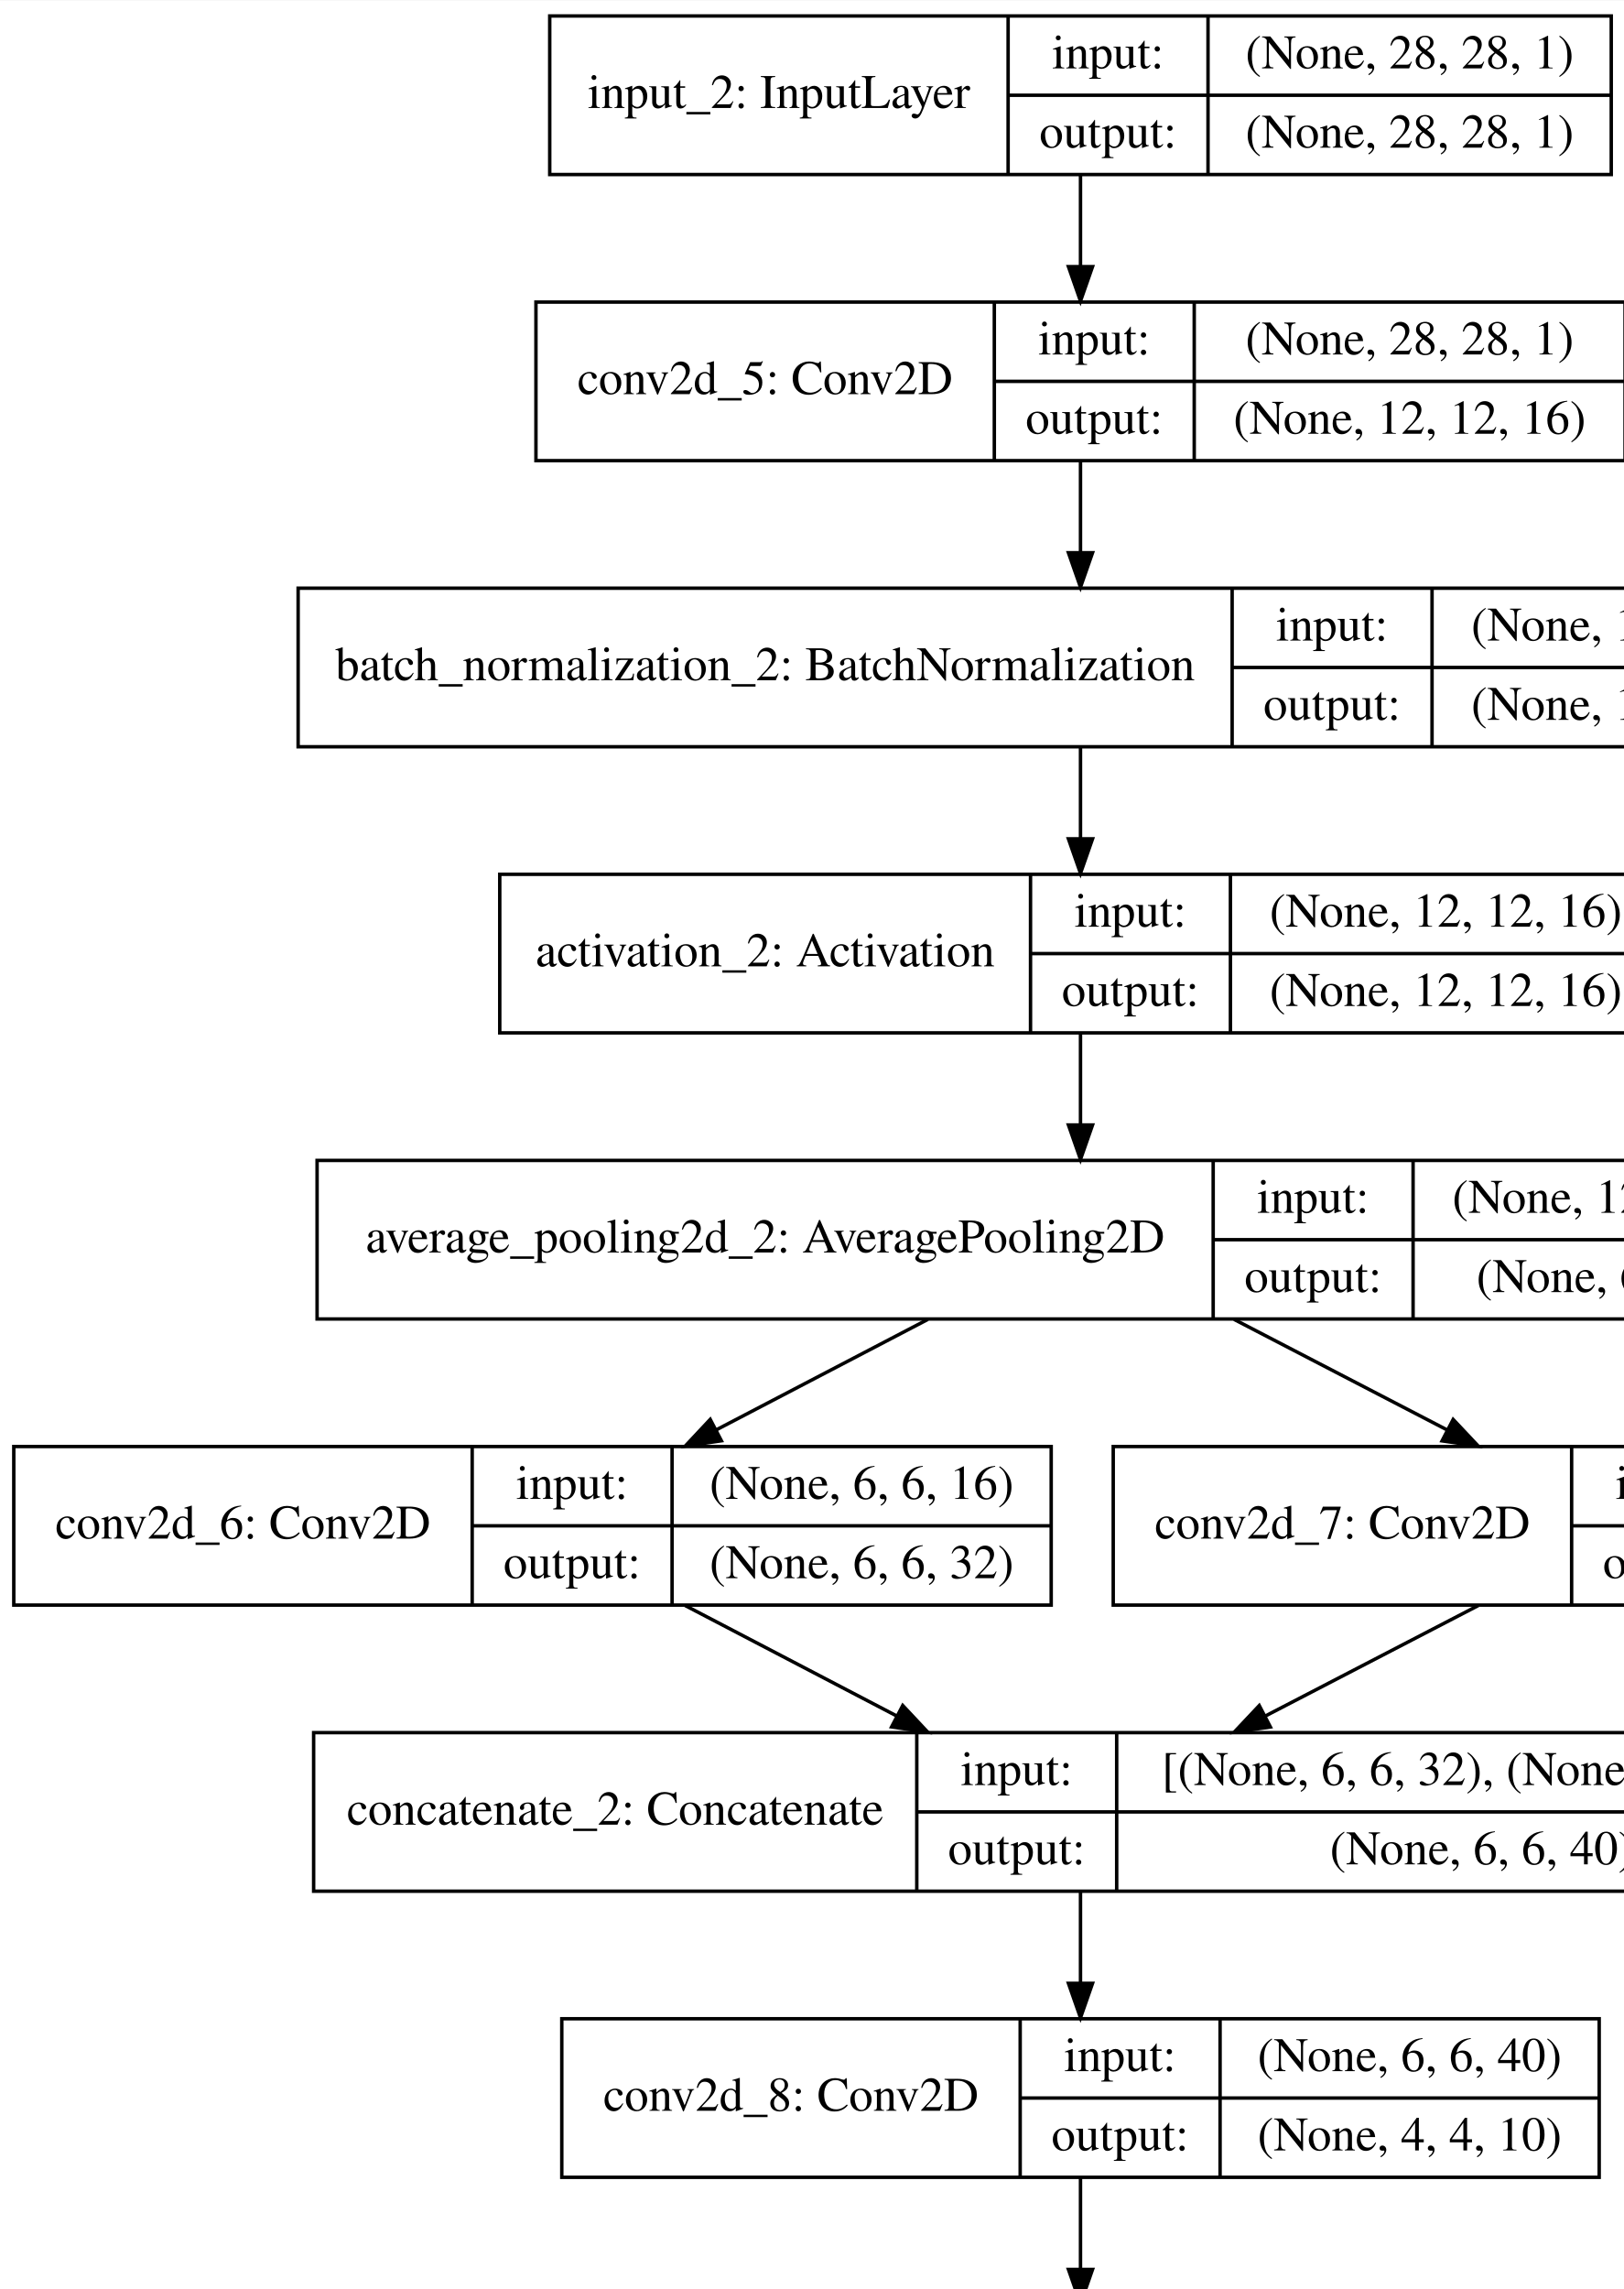
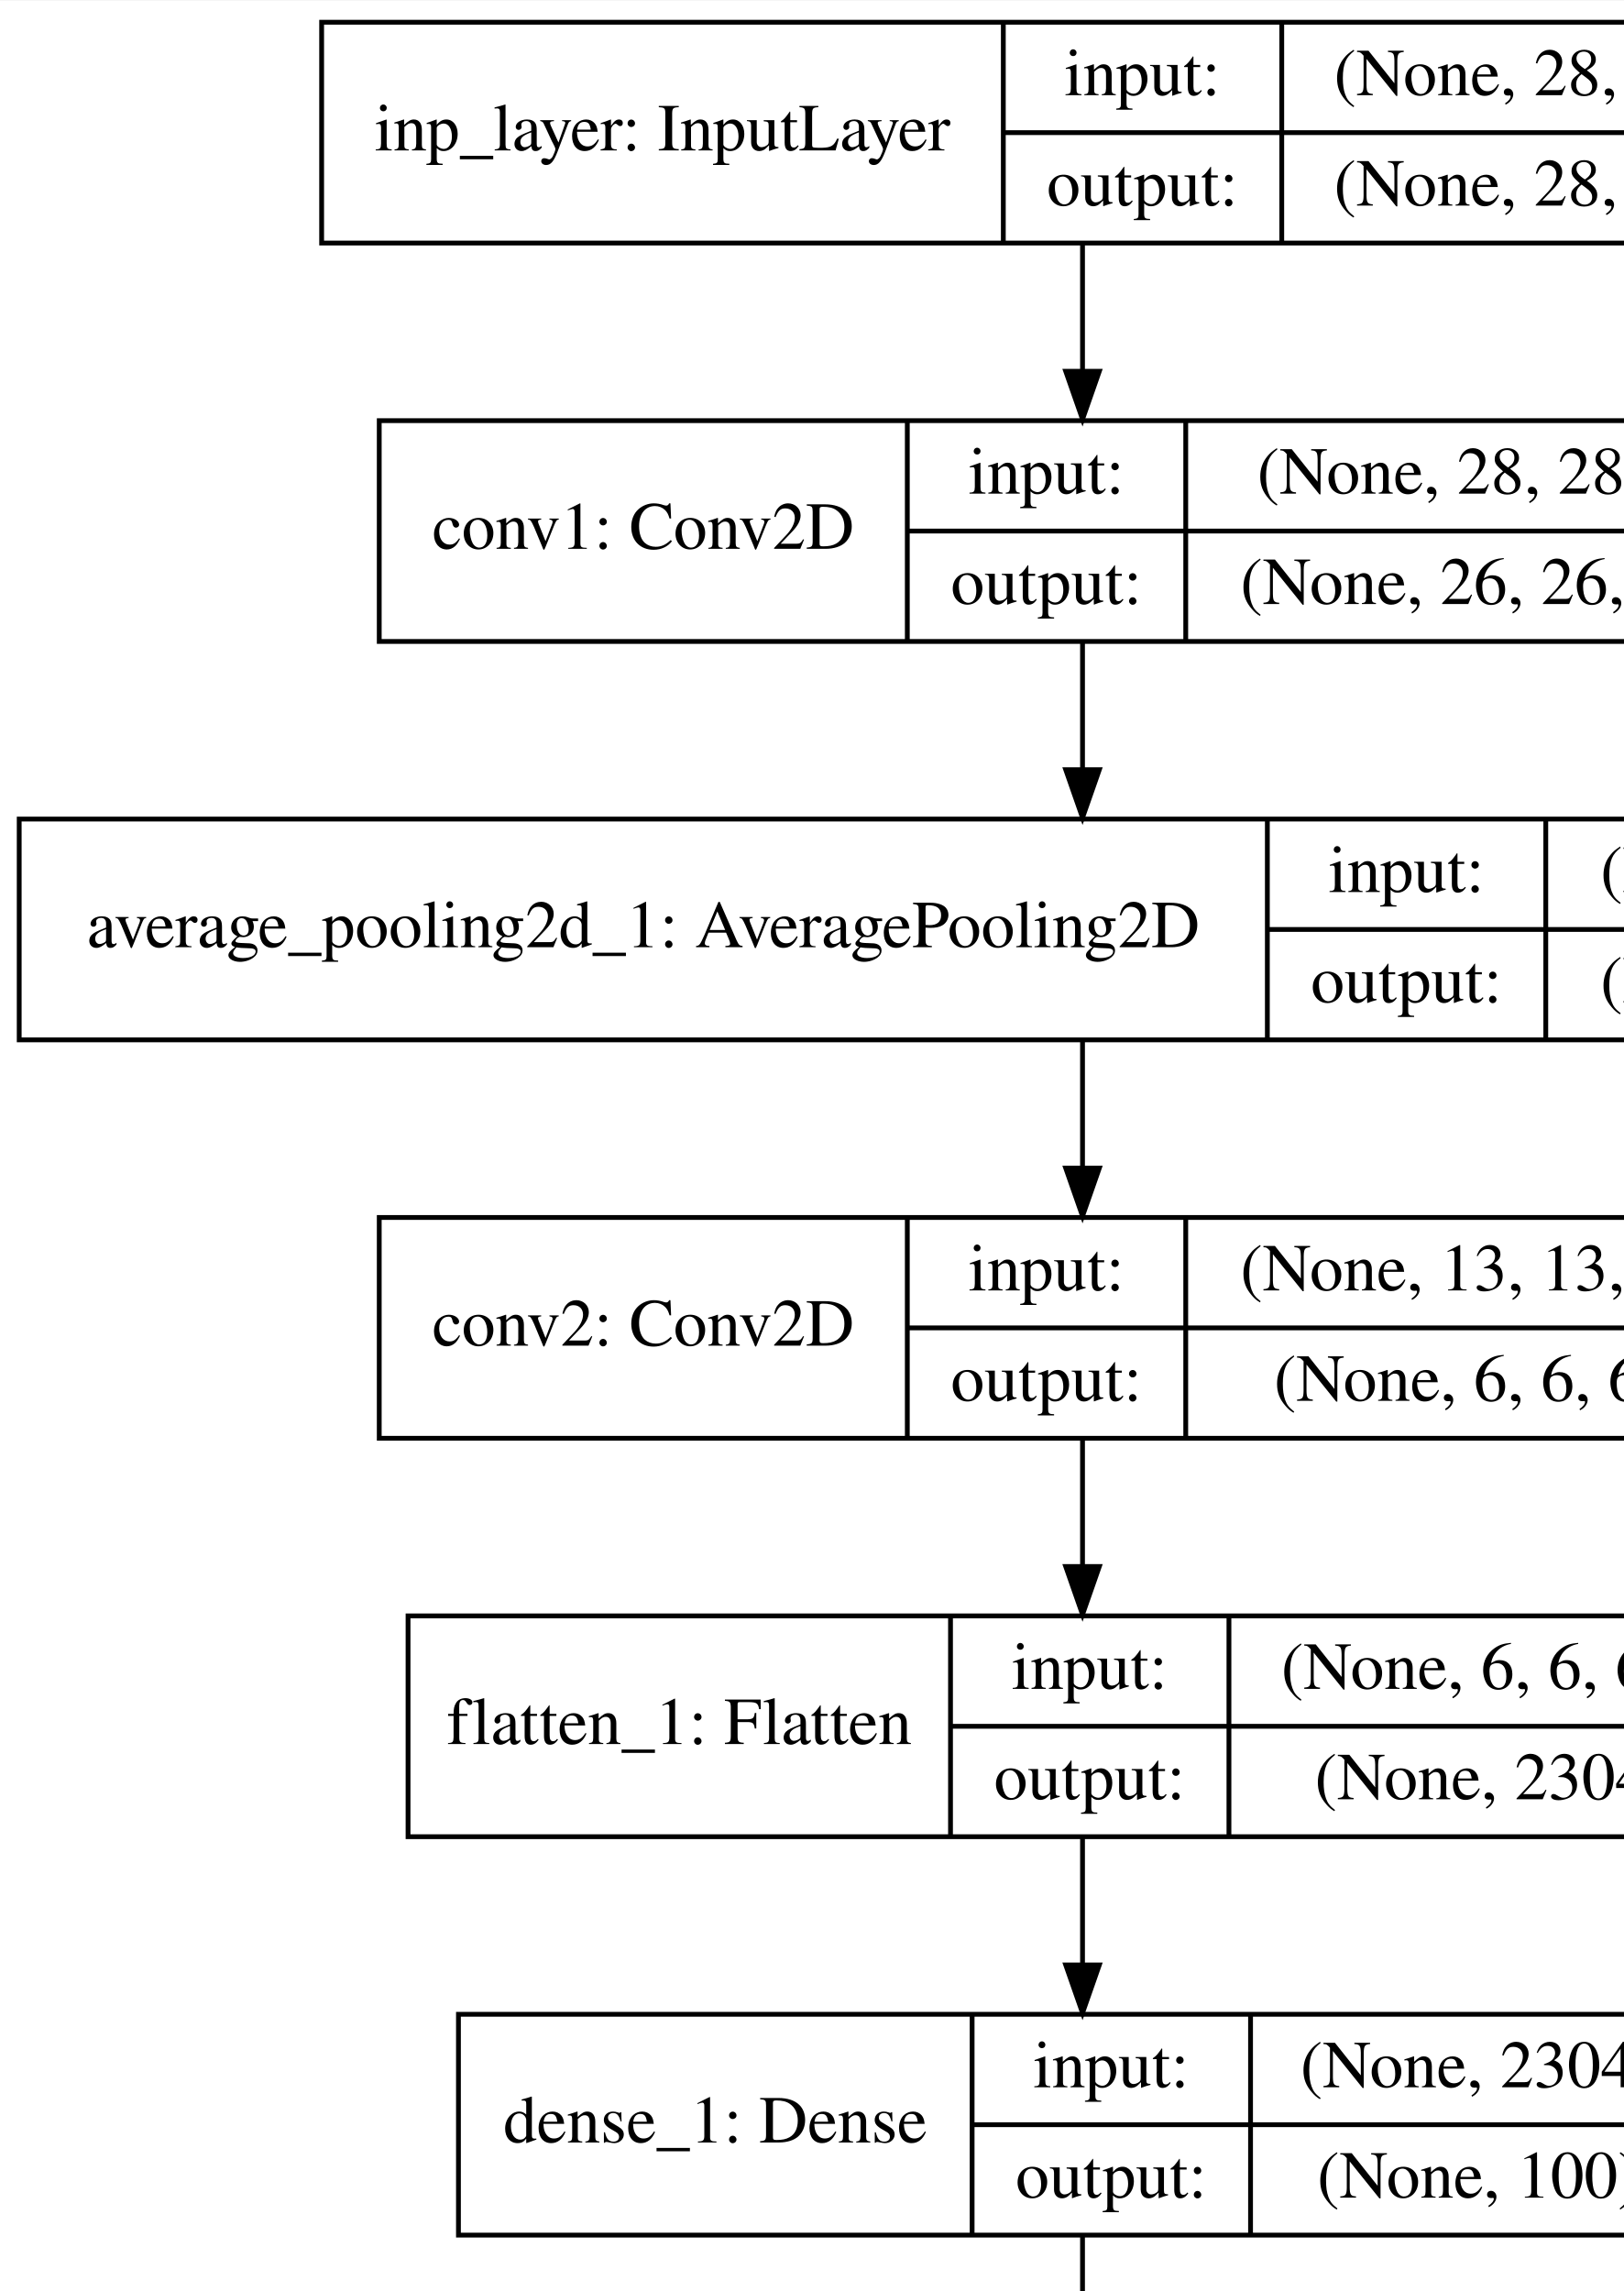
- <svg xmlns="http://www.w3.org/2000/svg" width="837pt" height="1180pt" viewBox="0.00 0.00 628.00 885.00">
-   <g id="graph0" class="graph" transform="scale(1.3333 1.3333) rotate(0) translate(4 881)">
-     <polygon fill="#ffffff" stroke="transparent" points="-4,4 -4,-881 624,-881 624,4 -4,4" />
+ <svg xmlns="http://www.w3.org/2000/svg" width="601pt" height="848pt" viewBox="0.00 0.00 451.00 636.00">
+   <g id="graph0" class="graph" transform="scale(1.3333 1.3333) rotate(0) translate(4 632)">
+     <polygon fill="#ffffff" stroke="transparent" points="-4,4 -4,-632 447,-632 447,4 -4,4" />
    <g id="node1" class="node">
-       <polygon fill="none" stroke="#000000" points="155.5,-830.5 155.5,-876.5 463.5,-876.5 463.5,-830.5 155.5,-830.5" />
-       <text text-anchor="middle" x="222" y="-849.8" font-family="Times,serif" font-size="14.00" fill="#000000">input_2: InputLayer</text>
-       <polyline fill="none" stroke="#000000" points="288.5,-830.5 288.5,-876.5 " />
-       <text text-anchor="middle" x="317.5" y="-861.3" font-family="Times,serif" font-size="14.00" fill="#000000">input:</text>
-       <polyline fill="none" stroke="#000000" points="288.5,-853.5 346.5,-853.5 " />
-       <text text-anchor="middle" x="317.5" y="-838.3" font-family="Times,serif" font-size="14.00" fill="#000000">output:</text>
-       <polyline fill="none" stroke="#000000" points="346.5,-830.5 346.5,-876.5 " />
-       <text text-anchor="middle" x="405" y="-861.3" font-family="Times,serif" font-size="14.00" fill="#000000">(None, 28, 28, 1)</text>
-       <polyline fill="none" stroke="#000000" points="346.5,-853.5 463.5,-853.5 " />
-       <text text-anchor="middle" x="405" y="-838.3" font-family="Times,serif" font-size="14.00" fill="#000000">(None, 28, 28, 1)</text>
+       <polygon fill="none" stroke="#000000" points="63,-581.5 63,-627.5 380,-627.5 380,-581.5 63,-581.5" />
+       <text text-anchor="middle" x="134" y="-600.8" font-family="Times,serif" font-size="14.00" fill="#000000">inp_layer: InputLayer</text>
+       <polyline fill="none" stroke="#000000" points="205,-581.5 205,-627.5 " />
+       <text text-anchor="middle" x="234" y="-612.3" font-family="Times,serif" font-size="14.00" fill="#000000">input:</text>
+       <polyline fill="none" stroke="#000000" points="205,-604.5 263,-604.5 " />
+       <text text-anchor="middle" x="234" y="-589.3" font-family="Times,serif" font-size="14.00" fill="#000000">output:</text>
+       <polyline fill="none" stroke="#000000" points="263,-581.5 263,-627.5 " />
+       <text text-anchor="middle" x="321.5" y="-612.3" font-family="Times,serif" font-size="14.00" fill="#000000">(None, 28, 28, 1)</text>
+       <polyline fill="none" stroke="#000000" points="263,-604.5 380,-604.5 " />
+       <text text-anchor="middle" x="321.5" y="-589.3" font-family="Times,serif" font-size="14.00" fill="#000000">(None, 28, 28, 1)</text>
    </g>
    <g id="node2" class="node">
-       <polygon fill="none" stroke="#000000" points="151.5,-747.5 151.5,-793.5 467.5,-793.5 467.5,-747.5 151.5,-747.5" />
-       <text text-anchor="middle" x="218" y="-766.8" font-family="Times,serif" font-size="14.00" fill="#000000">conv2d_5: Conv2D</text>
-       <polyline fill="none" stroke="#000000" points="284.5,-747.5 284.5,-793.5 " />
-       <text text-anchor="middle" x="313.5" y="-778.3" font-family="Times,serif" font-size="14.00" fill="#000000">input:</text>
-       <polyline fill="none" stroke="#000000" points="284.5,-770.5 342.5,-770.5 " />
-       <text text-anchor="middle" x="313.5" y="-755.3" font-family="Times,serif" font-size="14.00" fill="#000000">output:</text>
-       <polyline fill="none" stroke="#000000" points="342.5,-747.5 342.5,-793.5 " />
-       <text text-anchor="middle" x="405" y="-778.3" font-family="Times,serif" font-size="14.00" fill="#000000">(None, 28, 28, 1)</text>
-       <polyline fill="none" stroke="#000000" points="342.5,-770.5 467.5,-770.5 " />
-       <text text-anchor="middle" x="405" y="-755.3" font-family="Times,serif" font-size="14.00" fill="#000000">(None, 12, 12, 16)</text>
+       <polygon fill="none" stroke="#000000" points="75,-498.5 75,-544.5 368,-544.5 368,-498.5 75,-498.5" />
+       <text text-anchor="middle" x="130" y="-517.8" font-family="Times,serif" font-size="14.00" fill="#000000">conv1: Conv2D</text>
+       <polyline fill="none" stroke="#000000" points="185,-498.5 185,-544.5 " />
+       <text text-anchor="middle" x="214" y="-529.3" font-family="Times,serif" font-size="14.00" fill="#000000">input:</text>
+       <polyline fill="none" stroke="#000000" points="185,-521.5 243,-521.5 " />
+       <text text-anchor="middle" x="214" y="-506.3" font-family="Times,serif" font-size="14.00" fill="#000000">output:</text>
+       <polyline fill="none" stroke="#000000" points="243,-498.5 243,-544.5 " />
+       <text text-anchor="middle" x="305.5" y="-529.3" font-family="Times,serif" font-size="14.00" fill="#000000">(None, 28, 28, 1)</text>
+       <polyline fill="none" stroke="#000000" points="243,-521.5 368,-521.5 " />
+       <text text-anchor="middle" x="305.5" y="-506.3" font-family="Times,serif" font-size="14.00" fill="#000000">(None, 26, 26, 32)</text>
    </g>
    <g id="edge1" class="edge">
-       <path fill="none" stroke="#000000" d="M309.5,-830.38C309.5,-822.174 309.5,-812.768 309.5,-803.879" />
-       <polygon fill="#000000" stroke="#000000" points="313,-803.784 309.5,-793.784 306,-803.784 313,-803.784" />
+       <path fill="none" stroke="#000000" d="M221.5,-581.38C221.5,-573.174 221.5,-563.768 221.5,-554.879" />
+       <polygon fill="#000000" stroke="#000000" points="225,-554.784 221.5,-544.784 218,-554.784 225,-554.784" />
    </g>
    <g id="node3" class="node">
-       <polygon fill="none" stroke="#000000" points="82.5,-664.5 82.5,-710.5 536.5,-710.5 536.5,-664.5 82.5,-664.5" />
-       <text text-anchor="middle" x="218" y="-683.8" font-family="Times,serif" font-size="14.00" fill="#000000">batch_normalization_2: BatchNormalization</text>
-       <polyline fill="none" stroke="#000000" points="353.5,-664.5 353.5,-710.5 " />
-       <text text-anchor="middle" x="382.5" y="-695.3" font-family="Times,serif" font-size="14.00" fill="#000000">input:</text>
-       <polyline fill="none" stroke="#000000" points="353.5,-687.5 411.5,-687.5 " />
-       <text text-anchor="middle" x="382.5" y="-672.3" font-family="Times,serif" font-size="14.00" fill="#000000">output:</text>
-       <polyline fill="none" stroke="#000000" points="411.5,-664.5 411.5,-710.5 " />
-       <text text-anchor="middle" x="474" y="-695.3" font-family="Times,serif" font-size="14.00" fill="#000000">(None, 12, 12, 16)</text>
-       <polyline fill="none" stroke="#000000" points="411.5,-687.5 536.5,-687.5 " />
-       <text text-anchor="middle" x="474" y="-672.3" font-family="Times,serif" font-size="14.00" fill="#000000">(None, 12, 12, 16)</text>
+       <polygon fill="none" stroke="#000000" points="0,-415.5 0,-461.5 443,-461.5 443,-415.5 0,-415.5" />
+       <text text-anchor="middle" x="130" y="-434.8" font-family="Times,serif" font-size="14.00" fill="#000000">average_pooling2d_1: AveragePooling2D</text>
+       <polyline fill="none" stroke="#000000" points="260,-415.5 260,-461.5 " />
+       <text text-anchor="middle" x="289" y="-446.3" font-family="Times,serif" font-size="14.00" fill="#000000">input:</text>
+       <polyline fill="none" stroke="#000000" points="260,-438.5 318,-438.5 " />
+       <text text-anchor="middle" x="289" y="-423.3" font-family="Times,serif" font-size="14.00" fill="#000000">output:</text>
+       <polyline fill="none" stroke="#000000" points="318,-415.5 318,-461.5 " />
+       <text text-anchor="middle" x="380.5" y="-446.3" font-family="Times,serif" font-size="14.00" fill="#000000">(None, 26, 26, 32)</text>
+       <polyline fill="none" stroke="#000000" points="318,-438.5 443,-438.5 " />
+       <text text-anchor="middle" x="380.5" y="-423.3" font-family="Times,serif" font-size="14.00" fill="#000000">(None, 13, 13, 32)</text>
    </g>
    <g id="edge2" class="edge">
-       <path fill="none" stroke="#000000" d="M309.5,-747.38C309.5,-739.174 309.5,-729.768 309.5,-720.879" />
-       <polygon fill="#000000" stroke="#000000" points="313,-720.784 309.5,-710.784 306,-720.784 313,-720.784" />
+       <path fill="none" stroke="#000000" d="M221.5,-498.38C221.5,-490.175 221.5,-480.768 221.5,-471.879" />
+       <polygon fill="#000000" stroke="#000000" points="225,-471.784 221.5,-461.784 218,-471.784 225,-471.784" />
    </g>
    <g id="node4" class="node">
-       <polygon fill="none" stroke="#000000" points="141,-581.5 141,-627.5 478,-627.5 478,-581.5 141,-581.5" />
-       <text text-anchor="middle" x="218" y="-600.8" font-family="Times,serif" font-size="14.00" fill="#000000">activation_2: Activation</text>
-       <polyline fill="none" stroke="#000000" points="295,-581.5 295,-627.5 " />
-       <text text-anchor="middle" x="324" y="-612.3" font-family="Times,serif" font-size="14.00" fill="#000000">input:</text>
-       <polyline fill="none" stroke="#000000" points="295,-604.5 353,-604.5 " />
-       <text text-anchor="middle" x="324" y="-589.3" font-family="Times,serif" font-size="14.00" fill="#000000">output:</text>
-       <polyline fill="none" stroke="#000000" points="353,-581.5 353,-627.5 " />
-       <text text-anchor="middle" x="415.5" y="-612.3" font-family="Times,serif" font-size="14.00" fill="#000000">(None, 12, 12, 16)</text>
-       <polyline fill="none" stroke="#000000" points="353,-604.5 478,-604.5 " />
-       <text text-anchor="middle" x="415.5" y="-589.3" font-family="Times,serif" font-size="14.00" fill="#000000">(None, 12, 12, 16)</text>
+       <polygon fill="none" stroke="#000000" points="75,-332.5 75,-378.5 368,-378.5 368,-332.5 75,-332.5" />
+       <text text-anchor="middle" x="130" y="-351.8" font-family="Times,serif" font-size="14.00" fill="#000000">conv2: Conv2D</text>
+       <polyline fill="none" stroke="#000000" points="185,-332.5 185,-378.5 " />
+       <text text-anchor="middle" x="214" y="-363.3" font-family="Times,serif" font-size="14.00" fill="#000000">input:</text>
+       <polyline fill="none" stroke="#000000" points="185,-355.5 243,-355.5 " />
+       <text text-anchor="middle" x="214" y="-340.3" font-family="Times,serif" font-size="14.00" fill="#000000">output:</text>
+       <polyline fill="none" stroke="#000000" points="243,-332.5 243,-378.5 " />
+       <text text-anchor="middle" x="305.5" y="-363.3" font-family="Times,serif" font-size="14.00" fill="#000000">(None, 13, 13, 32)</text>
+       <polyline fill="none" stroke="#000000" points="243,-355.5 368,-355.5 " />
+       <text text-anchor="middle" x="305.5" y="-340.3" font-family="Times,serif" font-size="14.00" fill="#000000">(None, 6, 6, 64)</text>
    </g>
    <g id="edge3" class="edge">
-       <path fill="none" stroke="#000000" d="M309.5,-664.38C309.5,-656.174 309.5,-646.768 309.5,-637.879" />
-       <polygon fill="#000000" stroke="#000000" points="313,-637.784 309.5,-627.784 306,-637.784 313,-637.784" />
+       <path fill="none" stroke="#000000" d="M221.5,-415.38C221.5,-407.175 221.5,-397.768 221.5,-388.879" />
+       <polygon fill="#000000" stroke="#000000" points="225,-388.784 221.5,-378.784 218,-388.784 225,-388.784" />
    </g>
    <g id="node5" class="node">
-       <polygon fill="none" stroke="#000000" points="88,-498.5 88,-544.5 531,-544.5 531,-498.5 88,-498.5" />
-       <text text-anchor="middle" x="218" y="-517.8" font-family="Times,serif" font-size="14.00" fill="#000000">average_pooling2d_2: AveragePooling2D</text>
-       <polyline fill="none" stroke="#000000" points="348,-498.5 348,-544.5 " />
-       <text text-anchor="middle" x="377" y="-529.3" font-family="Times,serif" font-size="14.00" fill="#000000">input:</text>
-       <polyline fill="none" stroke="#000000" points="348,-521.5 406,-521.5 " />
-       <text text-anchor="middle" x="377" y="-506.3" font-family="Times,serif" font-size="14.00" fill="#000000">output:</text>
-       <polyline fill="none" stroke="#000000" points="406,-498.5 406,-544.5 " />
-       <text text-anchor="middle" x="468.5" y="-529.3" font-family="Times,serif" font-size="14.00" fill="#000000">(None, 12, 12, 16)</text>
-       <polyline fill="none" stroke="#000000" points="406,-521.5 531,-521.5 " />
-       <text text-anchor="middle" x="468.5" y="-506.3" font-family="Times,serif" font-size="14.00" fill="#000000">(None, 6, 6, 16)</text>
+       <polygon fill="none" stroke="#000000" points="81,-249.5 81,-295.5 362,-295.5 362,-249.5 81,-249.5" />
+       <text text-anchor="middle" x="137.5" y="-268.8" font-family="Times,serif" font-size="14.00" fill="#000000">flatten_1: Flatten</text>
+       <polyline fill="none" stroke="#000000" points="194,-249.5 194,-295.5 " />
+       <text text-anchor="middle" x="223" y="-280.3" font-family="Times,serif" font-size="14.00" fill="#000000">input:</text>
+       <polyline fill="none" stroke="#000000" points="194,-272.5 252,-272.5 " />
+       <text text-anchor="middle" x="223" y="-257.3" font-family="Times,serif" font-size="14.00" fill="#000000">output:</text>
+       <polyline fill="none" stroke="#000000" points="252,-249.5 252,-295.5 " />
+       <text text-anchor="middle" x="307" y="-280.3" font-family="Times,serif" font-size="14.00" fill="#000000">(None, 6, 6, 64)</text>
+       <polyline fill="none" stroke="#000000" points="252,-272.5 362,-272.5 " />
+       <text text-anchor="middle" x="307" y="-257.3" font-family="Times,serif" font-size="14.00" fill="#000000">(None, 2304)</text>
    </g>
    <g id="edge4" class="edge">
-       <path fill="none" stroke="#000000" d="M309.5,-581.38C309.5,-573.174 309.5,-563.768 309.5,-554.879" />
-       <polygon fill="#000000" stroke="#000000" points="313,-554.784 309.5,-544.784 306,-554.784 313,-554.784" />
+       <path fill="none" stroke="#000000" d="M221.5,-332.38C221.5,-324.175 221.5,-314.768 221.5,-305.879" />
+       <polygon fill="#000000" stroke="#000000" points="225,-305.784 221.5,-295.784 218,-305.784 225,-305.784" />
    </g>
    <g id="node6" class="node">
-       <polygon fill="none" stroke="#000000" points="0,-415.5 0,-461.5 301,-461.5 301,-415.5 0,-415.5" />
-       <text text-anchor="middle" x="66.5" y="-434.8" font-family="Times,serif" font-size="14.00" fill="#000000">conv2d_6: Conv2D</text>
-       <polyline fill="none" stroke="#000000" points="133,-415.5 133,-461.5 " />
-       <text text-anchor="middle" x="162" y="-446.3" font-family="Times,serif" font-size="14.00" fill="#000000">input:</text>
-       <polyline fill="none" stroke="#000000" points="133,-438.5 191,-438.5 " />
-       <text text-anchor="middle" x="162" y="-423.3" font-family="Times,serif" font-size="14.00" fill="#000000">output:</text>
-       <polyline fill="none" stroke="#000000" points="191,-415.5 191,-461.5 " />
-       <text text-anchor="middle" x="246" y="-446.3" font-family="Times,serif" font-size="14.00" fill="#000000">(None, 6, 6, 16)</text>
-       <polyline fill="none" stroke="#000000" points="191,-438.5 301,-438.5 " />
-       <text text-anchor="middle" x="246" y="-423.3" font-family="Times,serif" font-size="14.00" fill="#000000">(None, 6, 6, 32)</text>
+       <polygon fill="none" stroke="#000000" points="91.5,-166.5 91.5,-212.5 351.5,-212.5 351.5,-166.5 91.5,-166.5" />
+       <text text-anchor="middle" x="145" y="-185.8" font-family="Times,serif" font-size="14.00" fill="#000000">dense_1: Dense</text>
+       <polyline fill="none" stroke="#000000" points="198.5,-166.5 198.5,-212.5 " />
+       <text text-anchor="middle" x="227.5" y="-197.3" font-family="Times,serif" font-size="14.00" fill="#000000">input:</text>
+       <polyline fill="none" stroke="#000000" points="198.5,-189.5 256.5,-189.5 " />
+       <text text-anchor="middle" x="227.5" y="-174.3" font-family="Times,serif" font-size="14.00" fill="#000000">output:</text>
+       <polyline fill="none" stroke="#000000" points="256.5,-166.5 256.5,-212.5 " />
+       <text text-anchor="middle" x="304" y="-197.3" font-family="Times,serif" font-size="14.00" fill="#000000">(None, 2304)</text>
+       <polyline fill="none" stroke="#000000" points="256.5,-189.5 351.5,-189.5 " />
+       <text text-anchor="middle" x="304" y="-174.3" font-family="Times,serif" font-size="14.00" fill="#000000">(None, 100)</text>
    </g>
    <g id="edge5" class="edge">
-       <path fill="none" stroke="#000000" d="M265.21,-498.38C246.165,-488.438 223.742,-476.733 203.797,-466.322" />
-       <polygon fill="#000000" stroke="#000000" points="205.313,-463.165 194.828,-461.64 202.073,-469.37 205.313,-463.165" />
+       <path fill="none" stroke="#000000" d="M221.5,-249.38C221.5,-241.174 221.5,-231.768 221.5,-222.879" />
+       <polygon fill="#000000" stroke="#000000" points="225,-222.784 221.5,-212.784 218,-222.784 225,-222.784" />
    </g>
    <g id="node7" class="node">
-       <polygon fill="none" stroke="#000000" points="319,-415.5 319,-461.5 620,-461.5 620,-415.5 319,-415.5" />
-       <text text-anchor="middle" x="385.5" y="-434.8" font-family="Times,serif" font-size="14.00" fill="#000000">conv2d_7: Conv2D</text>
-       <polyline fill="none" stroke="#000000" points="452,-415.5 452,-461.5 " />
-       <text text-anchor="middle" x="481" y="-446.3" font-family="Times,serif" font-size="14.00" fill="#000000">input:</text>
-       <polyline fill="none" stroke="#000000" points="452,-438.5 510,-438.5 " />
-       <text text-anchor="middle" x="481" y="-423.3" font-family="Times,serif" font-size="14.00" fill="#000000">output:</text>
-       <polyline fill="none" stroke="#000000" points="510,-415.5 510,-461.5 " />
-       <text text-anchor="middle" x="565" y="-446.3" font-family="Times,serif" font-size="14.00" fill="#000000">(None, 6, 6, 16)</text>
-       <polyline fill="none" stroke="#000000" points="510,-438.5 620,-438.5 " />
-       <text text-anchor="middle" x="565" y="-423.3" font-family="Times,serif" font-size="14.00" fill="#000000">(None, 6, 6, 8)</text>
+       <polygon fill="none" stroke="#000000" points="95.5,-83.5 95.5,-129.5 347.5,-129.5 347.5,-83.5 95.5,-83.5" />
+       <text text-anchor="middle" x="149" y="-102.8" font-family="Times,serif" font-size="14.00" fill="#000000">dense_2: Dense</text>
+       <polyline fill="none" stroke="#000000" points="202.5,-83.5 202.5,-129.5 " />
+       <text text-anchor="middle" x="231.5" y="-114.3" font-family="Times,serif" font-size="14.00" fill="#000000">input:</text>
+       <polyline fill="none" stroke="#000000" points="202.5,-106.5 260.5,-106.5 " />
+       <text text-anchor="middle" x="231.5" y="-91.3" font-family="Times,serif" font-size="14.00" fill="#000000">output:</text>
+       <polyline fill="none" stroke="#000000" points="260.5,-83.5 260.5,-129.5 " />
+       <text text-anchor="middle" x="304" y="-114.3" font-family="Times,serif" font-size="14.00" fill="#000000">(None, 100)</text>
+       <polyline fill="none" stroke="#000000" points="260.5,-106.5 347.5,-106.5 " />
+       <text text-anchor="middle" x="304" y="-91.3" font-family="Times,serif" font-size="14.00" fill="#000000">(None, 10)</text>
    </g>
    <g id="edge6" class="edge">
-       <path fill="none" stroke="#000000" d="M354.069,-498.38C373.233,-488.438 395.797,-476.733 415.868,-466.322" />
-       <polygon fill="#000000" stroke="#000000" points="417.628,-469.352 424.893,-461.64 414.404,-463.138 417.628,-469.352" />
+       <path fill="none" stroke="#000000" d="M221.5,-166.38C221.5,-158.174 221.5,-148.768 221.5,-139.879" />
+       <polygon fill="#000000" stroke="#000000" points="225,-139.784 221.5,-129.784 218,-139.784 225,-139.784" />
    </g>
    <g id="node8" class="node">
-       <polygon fill="none" stroke="#000000" points="87,-332.5 87,-378.5 532,-378.5 532,-332.5 87,-332.5" />
-       <text text-anchor="middle" x="174.5" y="-351.8" font-family="Times,serif" font-size="14.00" fill="#000000">concatenate_2: Concatenate</text>
-       <polyline fill="none" stroke="#000000" points="262,-332.5 262,-378.5 " />
-       <text text-anchor="middle" x="291" y="-363.3" font-family="Times,serif" font-size="14.00" fill="#000000">input:</text>
-       <polyline fill="none" stroke="#000000" points="262,-355.5 320,-355.5 " />
-       <text text-anchor="middle" x="291" y="-340.3" font-family="Times,serif" font-size="14.00" fill="#000000">output:</text>
-       <polyline fill="none" stroke="#000000" points="320,-332.5 320,-378.5 " />
-       <text text-anchor="middle" x="426" y="-363.3" font-family="Times,serif" font-size="14.00" fill="#000000">[(None, 6, 6, 32), (None, 6, 6, 8)]</text>
-       <polyline fill="none" stroke="#000000" points="320,-355.5 532,-355.5 " />
-       <text text-anchor="middle" x="426" y="-340.3" font-family="Times,serif" font-size="14.00" fill="#000000">(None, 6, 6, 40)</text>
+       <polygon fill="none" stroke="#000000" points="84,-.5 84,-46.5 359,-46.5 359,-.5 84,-.5" />
+       <text text-anchor="middle" x="152.5" y="-19.8" font-family="Times,serif" font-size="14.00" fill="#000000">out_layer: Activation</text>
+       <polyline fill="none" stroke="#000000" points="221,-.5 221,-46.5 " />
+       <text text-anchor="middle" x="250" y="-31.3" font-family="Times,serif" font-size="14.00" fill="#000000">input:</text>
+       <polyline fill="none" stroke="#000000" points="221,-23.5 279,-23.5 " />
+       <text text-anchor="middle" x="250" y="-8.3" font-family="Times,serif" font-size="14.00" fill="#000000">output:</text>
+       <polyline fill="none" stroke="#000000" points="279,-.5 279,-46.5 " />
+       <text text-anchor="middle" x="319" y="-31.3" font-family="Times,serif" font-size="14.00" fill="#000000">(None, 10)</text>
+       <polyline fill="none" stroke="#000000" points="279,-23.5 359,-23.5 " />
+       <text text-anchor="middle" x="319" y="-8.3" font-family="Times,serif" font-size="14.00" fill="#000000">(None, 10)</text>
    </g>
    <g id="edge7" class="edge">
-       <path fill="none" stroke="#000000" d="M194.79,-415.38C213.835,-405.438 236.258,-393.733 256.203,-383.322" />
-       <polygon fill="#000000" stroke="#000000" points="257.926,-386.37 265.172,-378.64 254.687,-380.165 257.926,-386.37" />
-     </g>
-     <g id="edge8" class="edge">
-       <path fill="none" stroke="#000000" d="M424.931,-415.38C405.767,-405.438 383.203,-393.733 363.132,-383.322" />
-       <polygon fill="#000000" stroke="#000000" points="364.596,-380.138 354.107,-378.64 361.372,-386.352 364.596,-380.138" />
-     </g>
-     <g id="node9" class="node">
-       <polygon fill="none" stroke="#000000" points="159,-249.5 159,-295.5 460,-295.5 460,-249.5 159,-249.5" />
-       <text text-anchor="middle" x="225.5" y="-268.8" font-family="Times,serif" font-size="14.00" fill="#000000">conv2d_8: Conv2D</text>
-       <polyline fill="none" stroke="#000000" points="292,-249.5 292,-295.5 " />
-       <text text-anchor="middle" x="321" y="-280.3" font-family="Times,serif" font-size="14.00" fill="#000000">input:</text>
-       <polyline fill="none" stroke="#000000" points="292,-272.5 350,-272.5 " />
-       <text text-anchor="middle" x="321" y="-257.3" font-family="Times,serif" font-size="14.00" fill="#000000">output:</text>
-       <polyline fill="none" stroke="#000000" points="350,-249.5 350,-295.5 " />
-       <text text-anchor="middle" x="405" y="-280.3" font-family="Times,serif" font-size="14.00" fill="#000000">(None, 6, 6, 40)</text>
-       <polyline fill="none" stroke="#000000" points="350,-272.5 460,-272.5 " />
-       <text text-anchor="middle" x="405" y="-257.3" font-family="Times,serif" font-size="14.00" fill="#000000">(None, 4, 4, 10)</text>
-     </g>
-     <g id="edge9" class="edge">
-       <path fill="none" stroke="#000000" d="M309.5,-332.38C309.5,-324.175 309.5,-314.768 309.5,-305.879" />
-       <polygon fill="#000000" stroke="#000000" points="313,-305.784 309.5,-295.784 306,-305.784 313,-305.784" />
-     </g>
-     <g id="node10" class="node">
-       <polygon fill="none" stroke="#000000" points="169,-166.5 169,-212.5 450,-212.5 450,-166.5 169,-166.5" />
-       <text text-anchor="middle" x="225.5" y="-185.8" font-family="Times,serif" font-size="14.00" fill="#000000">flatten_2: Flatten</text>
-       <polyline fill="none" stroke="#000000" points="282,-166.5 282,-212.5 " />
-       <text text-anchor="middle" x="311" y="-197.3" font-family="Times,serif" font-size="14.00" fill="#000000">input:</text>
-       <polyline fill="none" stroke="#000000" points="282,-189.5 340,-189.5 " />
-       <text text-anchor="middle" x="311" y="-174.3" font-family="Times,serif" font-size="14.00" fill="#000000">output:</text>
-       <polyline fill="none" stroke="#000000" points="340,-166.5 340,-212.5 " />
-       <text text-anchor="middle" x="395" y="-197.3" font-family="Times,serif" font-size="14.00" fill="#000000">(None, 4, 4, 10)</text>
-       <polyline fill="none" stroke="#000000" points="340,-189.5 450,-189.5 " />
-       <text text-anchor="middle" x="395" y="-174.3" font-family="Times,serif" font-size="14.00" fill="#000000">(None, 160)</text>
-     </g>
-     <g id="edge10" class="edge">
-       <path fill="none" stroke="#000000" d="M309.5,-249.38C309.5,-241.174 309.5,-231.768 309.5,-222.879" />
-       <polygon fill="#000000" stroke="#000000" points="313,-222.784 309.5,-212.784 306,-222.784 313,-222.784" />
-     </g>
-     <g id="node11" class="node">
-       <polygon fill="none" stroke="#000000" points="170,-83.5 170,-129.5 449,-129.5 449,-83.5 170,-83.5" />
-       <text text-anchor="middle" x="237" y="-102.8" font-family="Times,serif" font-size="14.00" fill="#000000">dropout_2: Dropout</text>
-       <polyline fill="none" stroke="#000000" points="304,-83.5 304,-129.5 " />
-       <text text-anchor="middle" x="333" y="-114.3" font-family="Times,serif" font-size="14.00" fill="#000000">input:</text>
-       <polyline fill="none" stroke="#000000" points="304,-106.5 362,-106.5 " />
-       <text text-anchor="middle" x="333" y="-91.3" font-family="Times,serif" font-size="14.00" fill="#000000">output:</text>
-       <polyline fill="none" stroke="#000000" points="362,-83.5 362,-129.5 " />
-       <text text-anchor="middle" x="405.5" y="-114.3" font-family="Times,serif" font-size="14.00" fill="#000000">(None, 160)</text>
-       <polyline fill="none" stroke="#000000" points="362,-106.5 449,-106.5 " />
-       <text text-anchor="middle" x="405.5" y="-91.3" font-family="Times,serif" font-size="14.00" fill="#000000">(None, 160)</text>
-     </g>
-     <g id="edge11" class="edge">
-       <path fill="none" stroke="#000000" d="M309.5,-166.38C309.5,-158.174 309.5,-148.768 309.5,-139.879" />
-       <polygon fill="#000000" stroke="#000000" points="313,-139.784 309.5,-129.784 306,-139.784 313,-139.784" />
-     </g>
-     <g id="node12" class="node">
-       <polygon fill="none" stroke="#000000" points="183.5,-.5 183.5,-46.5 435.5,-46.5 435.5,-.5 183.5,-.5" />
-       <text text-anchor="middle" x="237" y="-19.8" font-family="Times,serif" font-size="14.00" fill="#000000">dense_2: Dense</text>
-       <polyline fill="none" stroke="#000000" points="290.5,-.5 290.5,-46.5 " />
-       <text text-anchor="middle" x="319.5" y="-31.3" font-family="Times,serif" font-size="14.00" fill="#000000">input:</text>
-       <polyline fill="none" stroke="#000000" points="290.5,-23.5 348.5,-23.5 " />
-       <text text-anchor="middle" x="319.5" y="-8.3" font-family="Times,serif" font-size="14.00" fill="#000000">output:</text>
-       <polyline fill="none" stroke="#000000" points="348.5,-.5 348.5,-46.5 " />
-       <text text-anchor="middle" x="392" y="-31.3" font-family="Times,serif" font-size="14.00" fill="#000000">(None, 160)</text>
-       <polyline fill="none" stroke="#000000" points="348.5,-23.5 435.5,-23.5 " />
-       <text text-anchor="middle" x="392" y="-8.3" font-family="Times,serif" font-size="14.00" fill="#000000">(None, 10)</text>
-     </g>
-     <g id="edge12" class="edge">
-       <path fill="none" stroke="#000000" d="M309.5,-83.38C309.5,-75.174 309.5,-65.768 309.5,-56.879" />
-       <polygon fill="#000000" stroke="#000000" points="313,-56.784 309.5,-46.784 306,-56.784 313,-56.784" />
+       <path fill="none" stroke="#000000" d="M221.5,-83.38C221.5,-75.174 221.5,-65.768 221.5,-56.879" />
+       <polygon fill="#000000" stroke="#000000" points="225,-56.784 221.5,-46.784 218,-56.784 225,-56.784" />
    </g>
  </g>
</svg>
